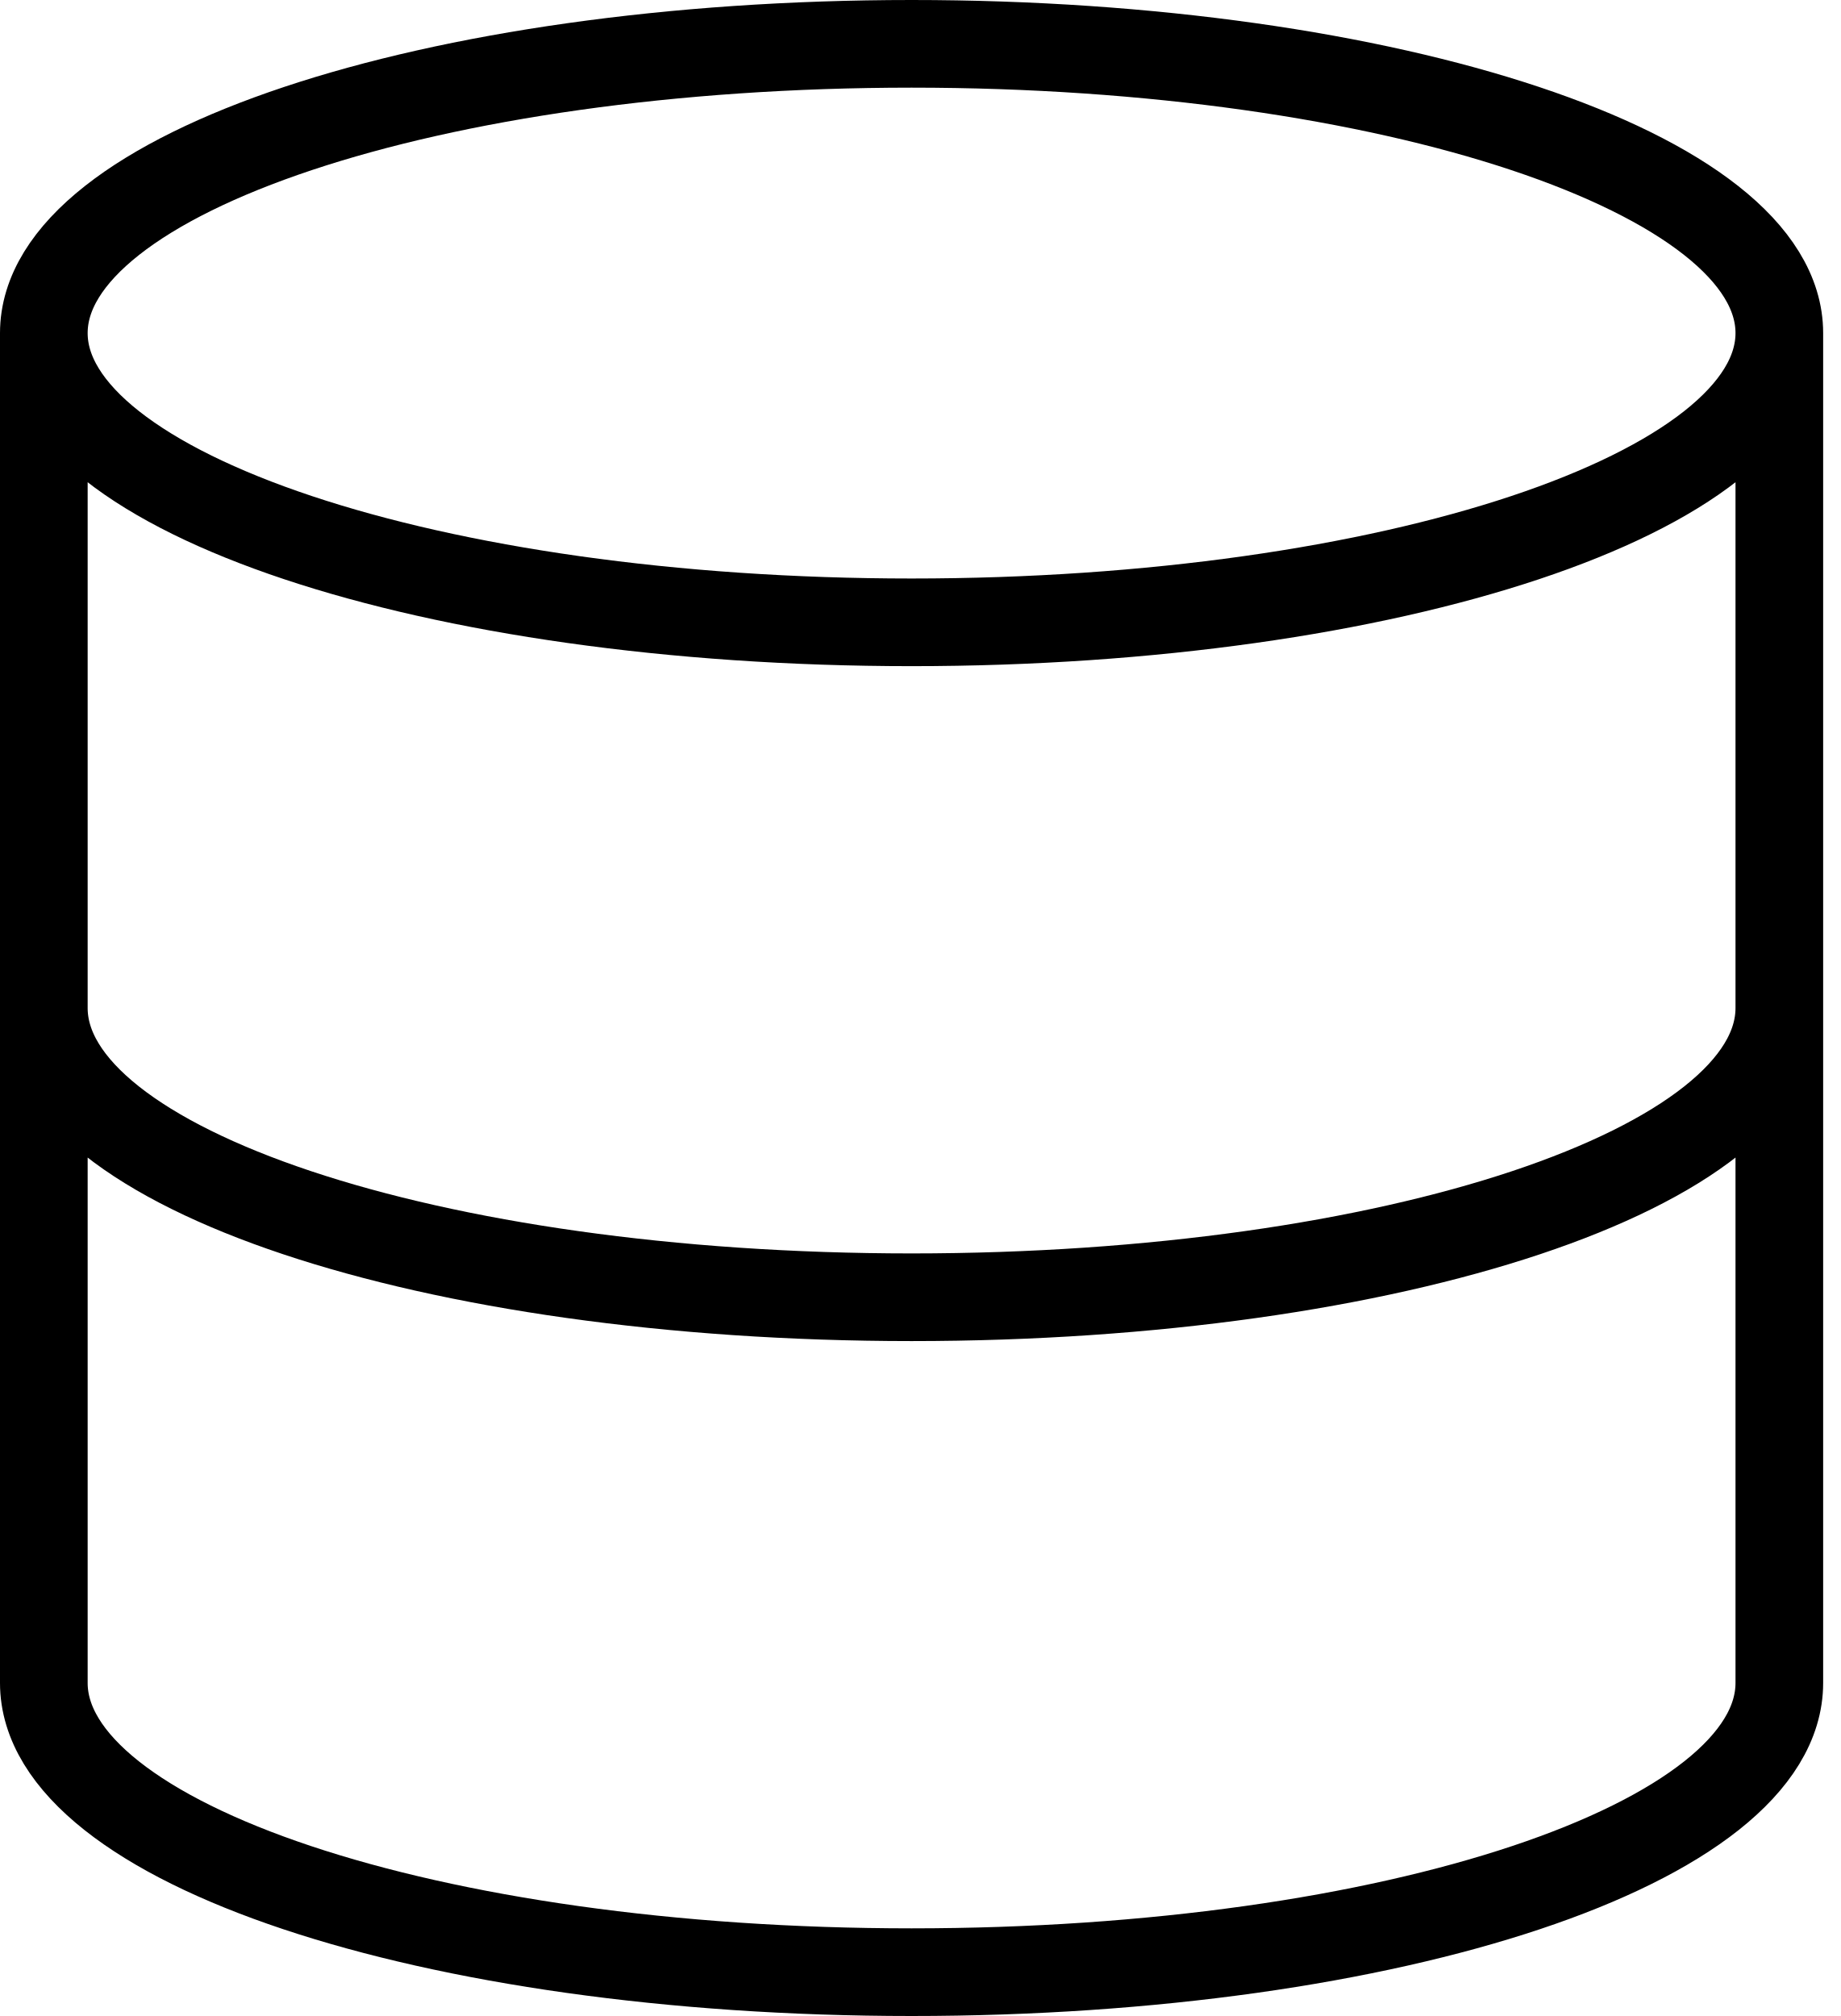
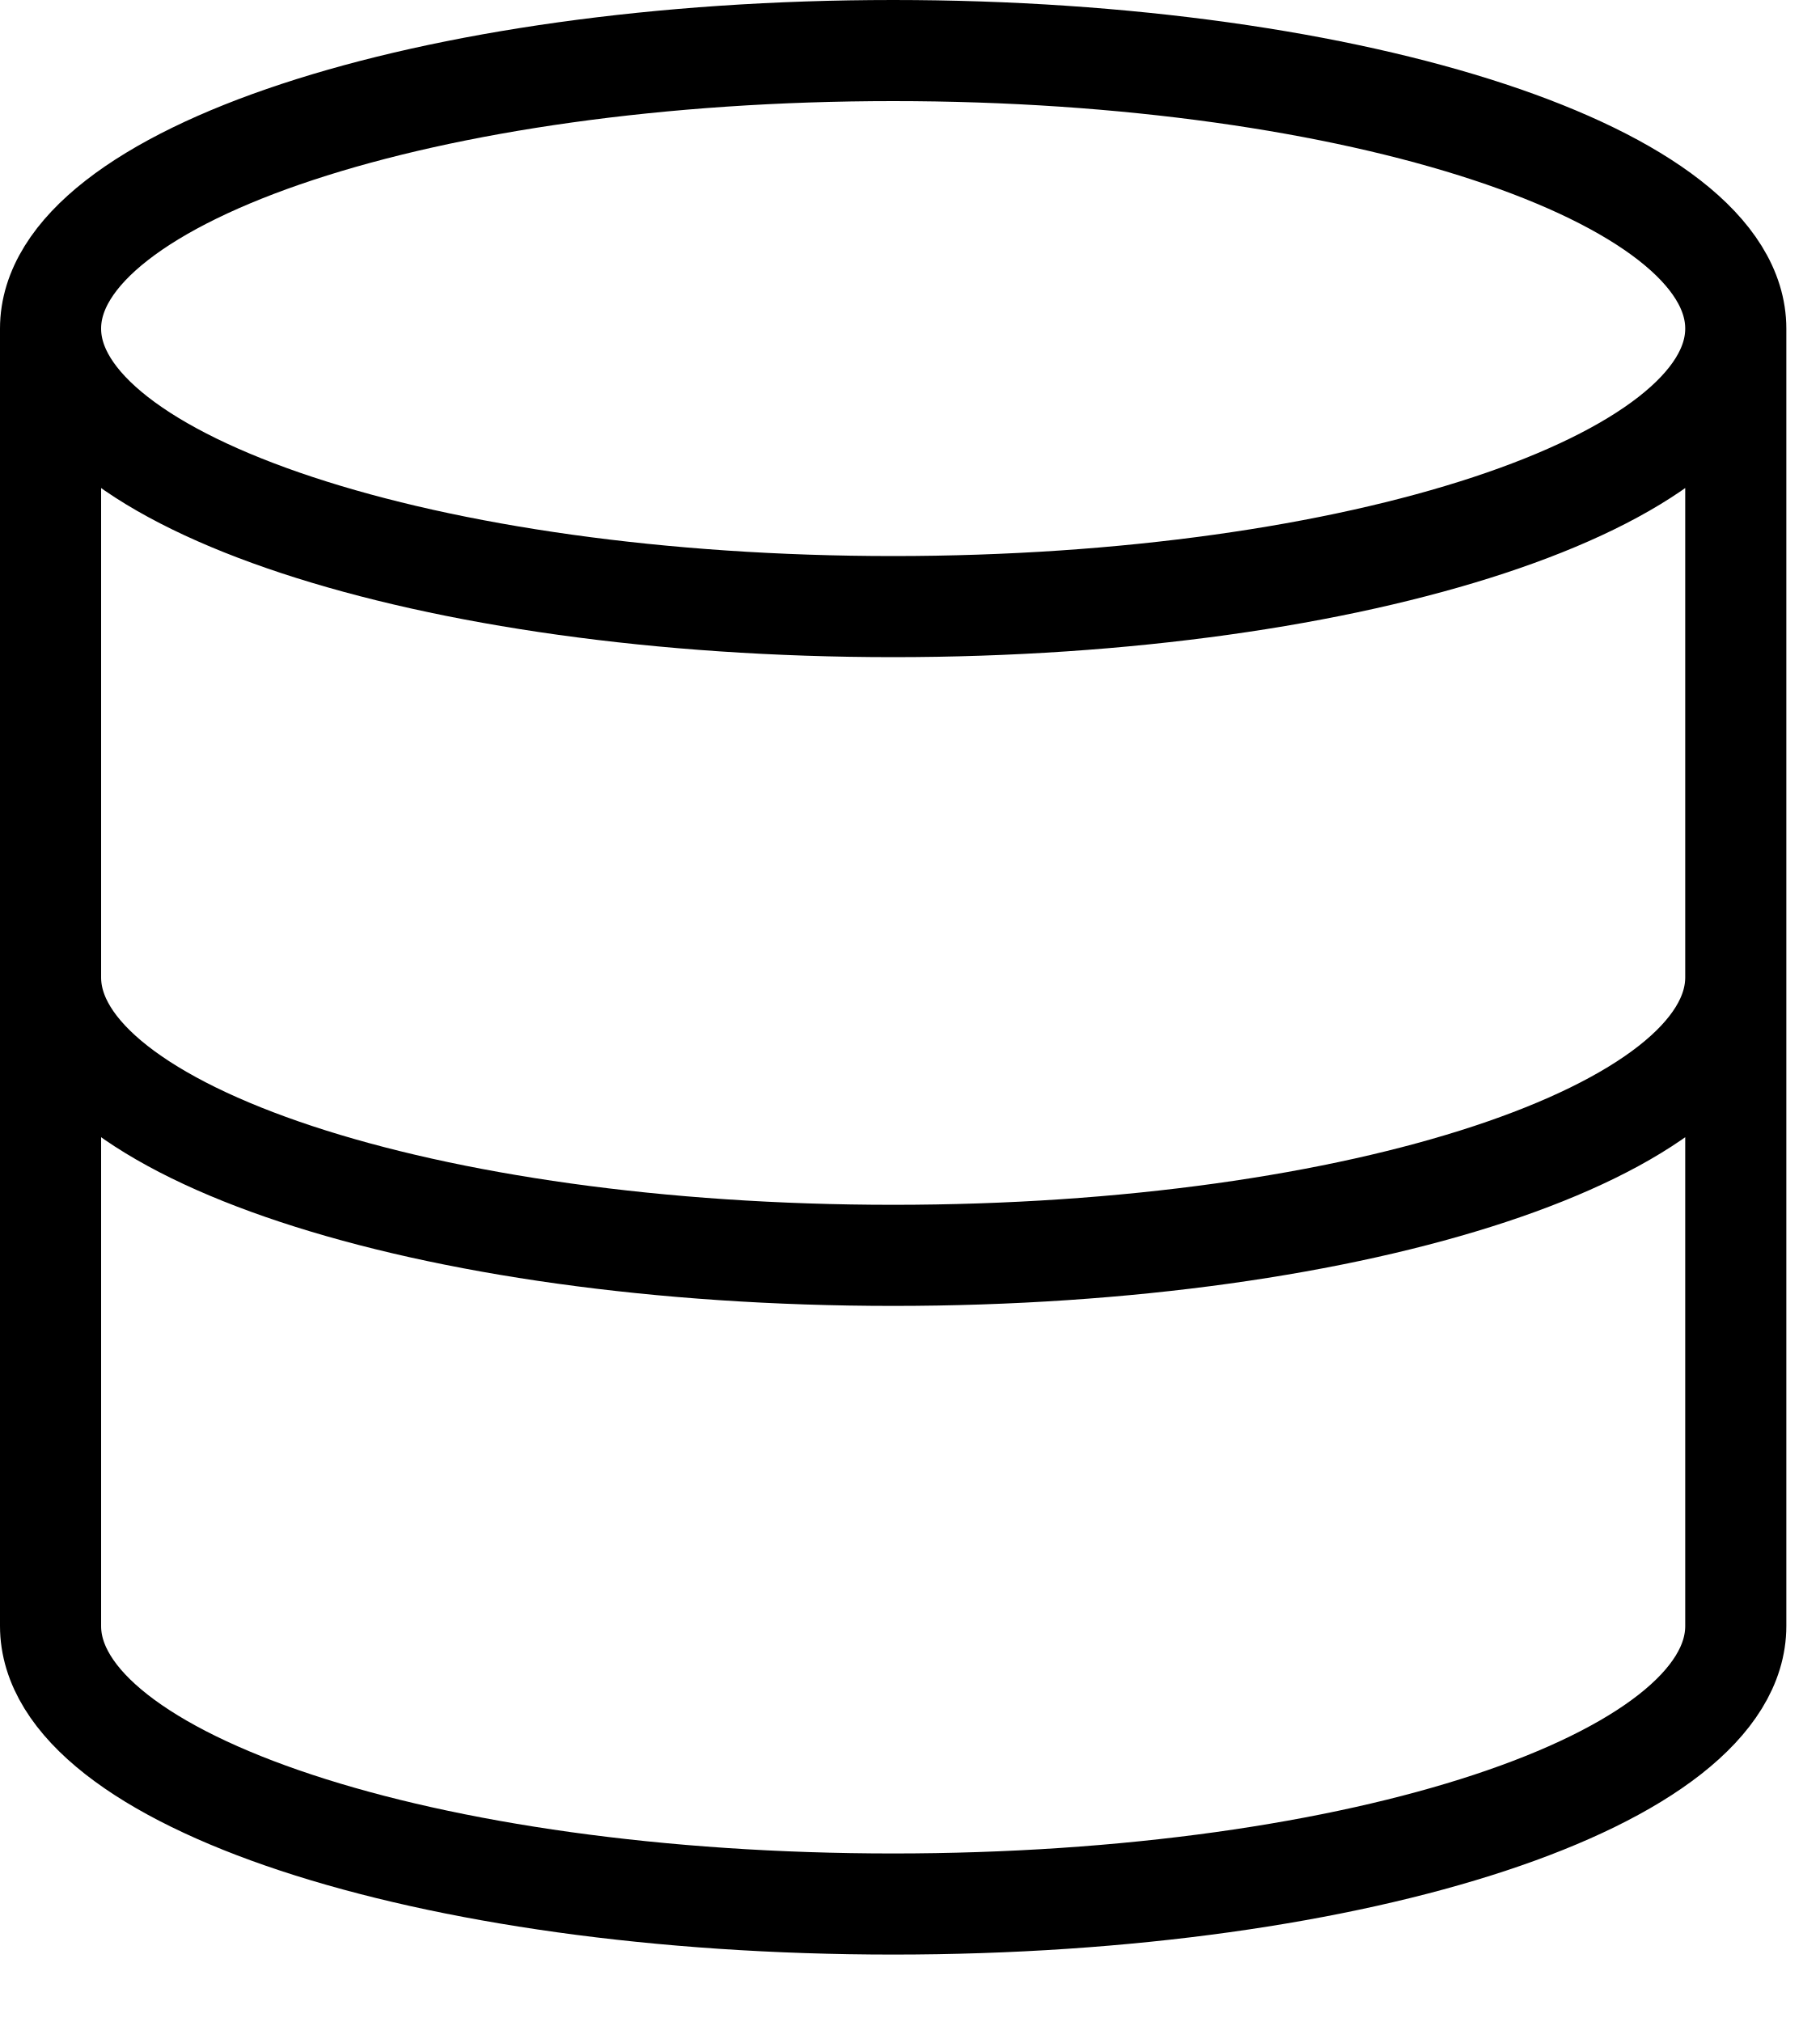
- <svg xmlns="http://www.w3.org/2000/svg" width="21" height="23" fill="none" viewBox="0 0 21 23">
-   <path stroke="currentColor" stroke-linecap="round" stroke-linejoin="round" d="M20.3 3.8c0 1.823-4.432 3.3-9.9 3.3S.5 5.623.5 3.8m19.8 0c0-1.823-4.432-3.3-9.9-3.3S.5 1.977.5 3.8m19.8 0v15.4c0 1.826-4.4 3.3-9.9 3.3S.5 21.026.5 19.2V3.8m19.8 7.7c0 1.826-4.4 3.3-9.9 3.3S.5 13.326.5 11.5" />
+ <svg xmlns="http://www.w3.org/2000/svg" width="18" height="20" fill="none" viewBox="0 0 18 20">
+   <path stroke="currentColor" d="M17.167 3.25c0 1.519-3.731 2.75-8.334 2.75S.5 4.769.5 3.25m16.667 0c0-1.519-3.731-2.75-8.334-2.75S.5 1.731.5 3.25m16.667 0v12.833c0 1.522-3.704 2.75-8.334 2.75S.5 17.605.5 16.083V9.667m0-6.417v6.417m16.667 0c0 1.521-3.704 2.75-8.334 2.75S.5 11.188.5 9.667" />
</svg>
